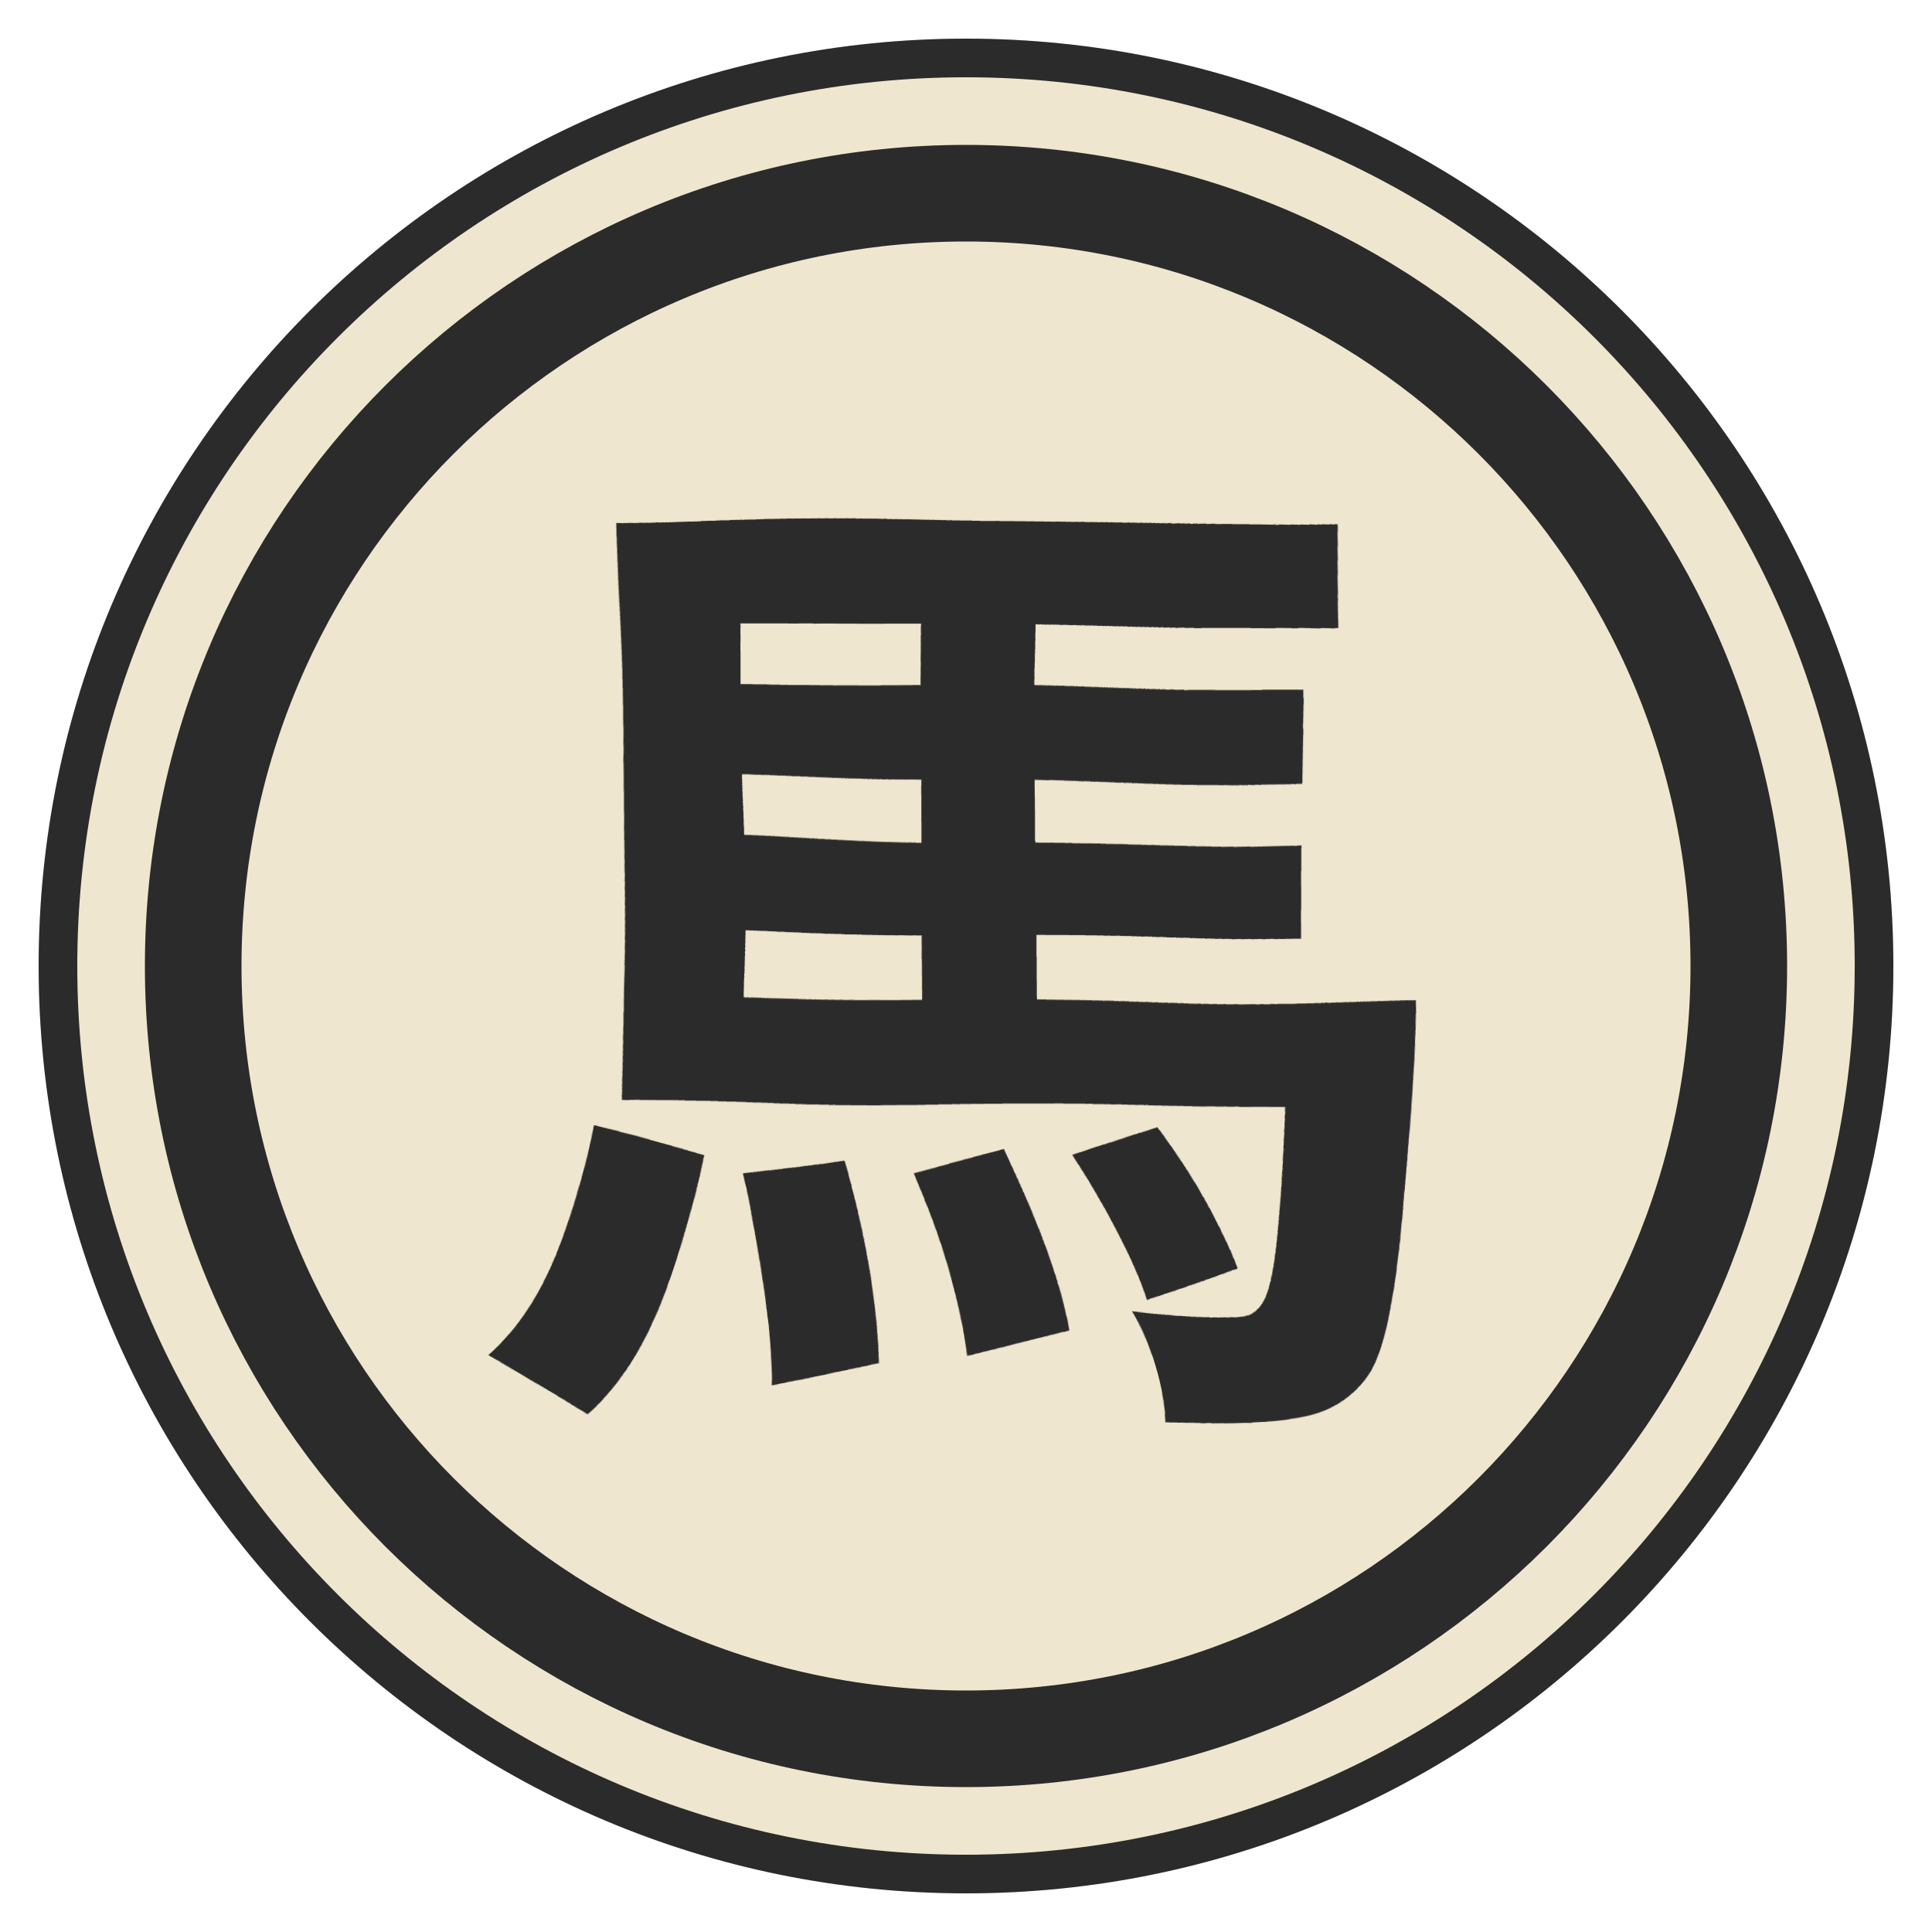
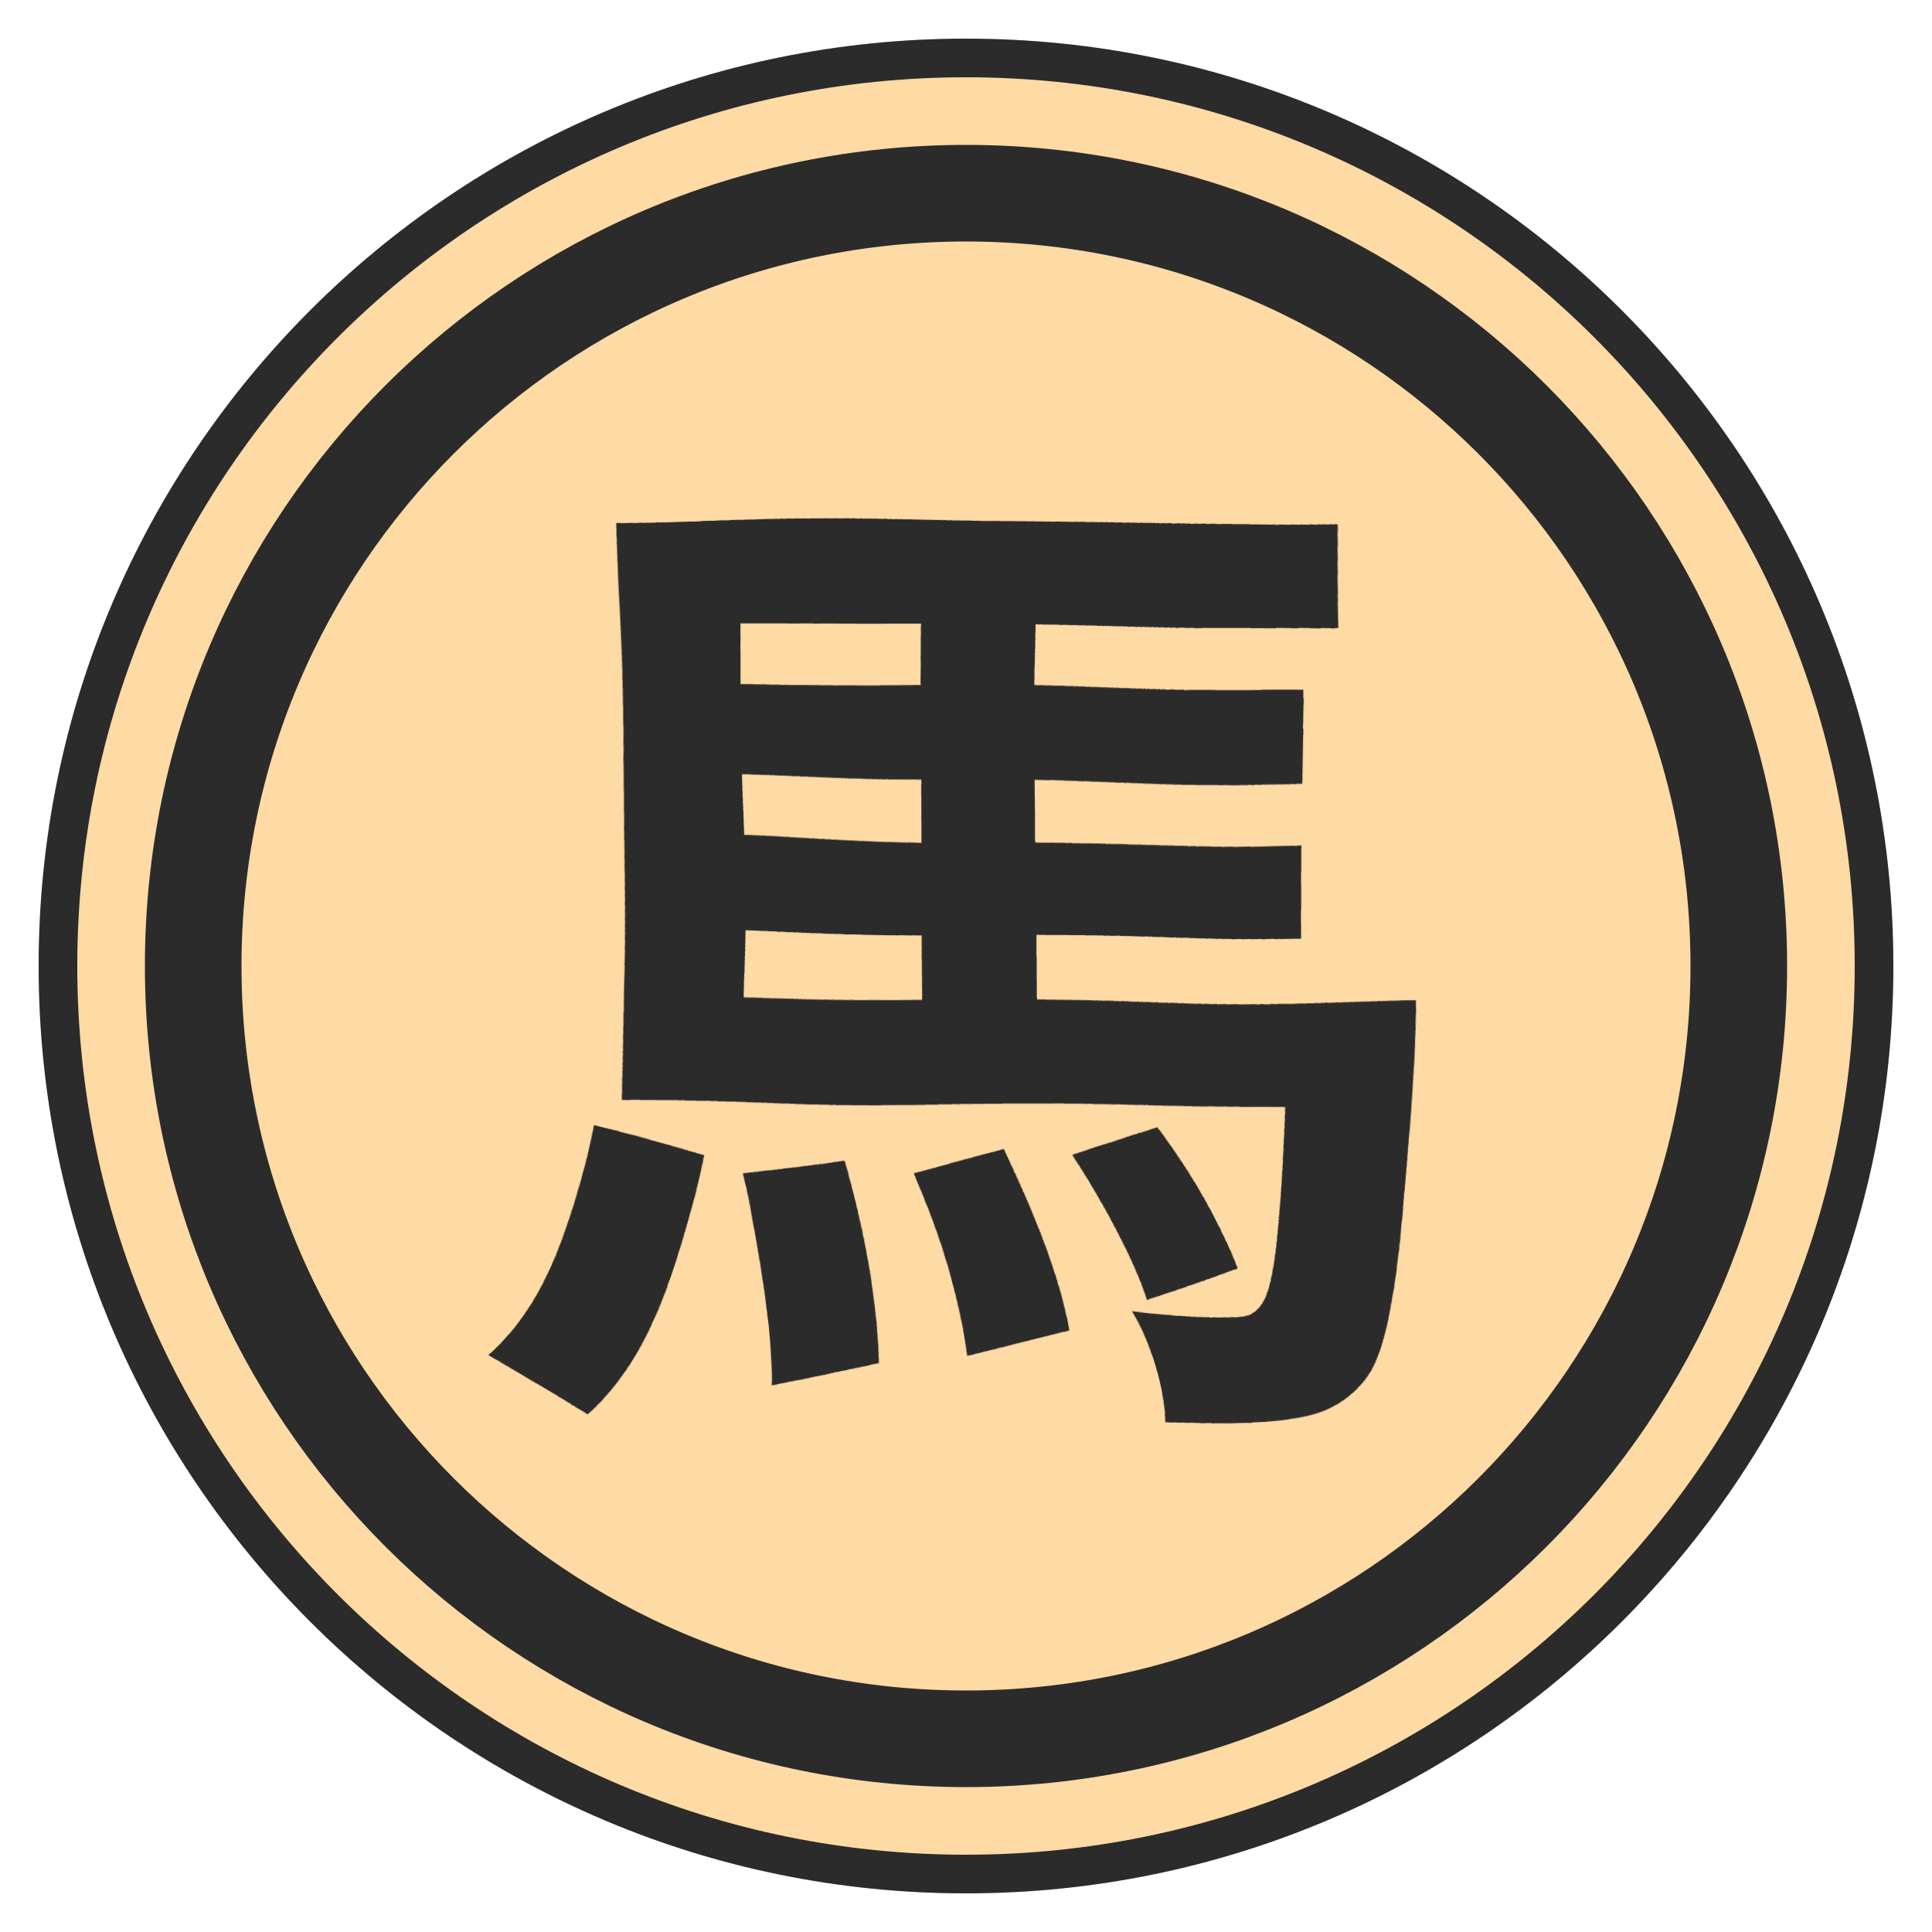
<svg xmlns="http://www.w3.org/2000/svg" viewBox="0 0 100 100" width="256" height="256">
  <defs>
    <filter id="brush" x="-25%" y="-25%" width="150%" height="150%">
      <feTurbulence type="fractalNoise" baseFrequency="0.04" numOctaves="2" seed="13" result="n" />
      <feDisplacementMap in="SourceGraphic" in2="n" scale="1.5" xChannelSelector="R" yChannelSelector="G" />
    </filter>
  </defs>
-   <circle cx="50" cy="50" r="48" fill="#efe6cf" />
+   <circle cx="50" cy="50" r="48" fill="#fedaa4" />
  <circle cx="50" cy="50" r="47" fill="none" stroke="#2b2b2b" stroke-width="2" />
  <circle cx="50" cy="50" r="40" fill="none" stroke="#2b2b2b" stroke-width="5" />
  <text x="50" y="69" font-family="AR PL UKai CN" font-weight="bold" font-size="52" fill="#2b2b2b" text-anchor="middle" filter="url(#brush)">馬</text>
</svg>
